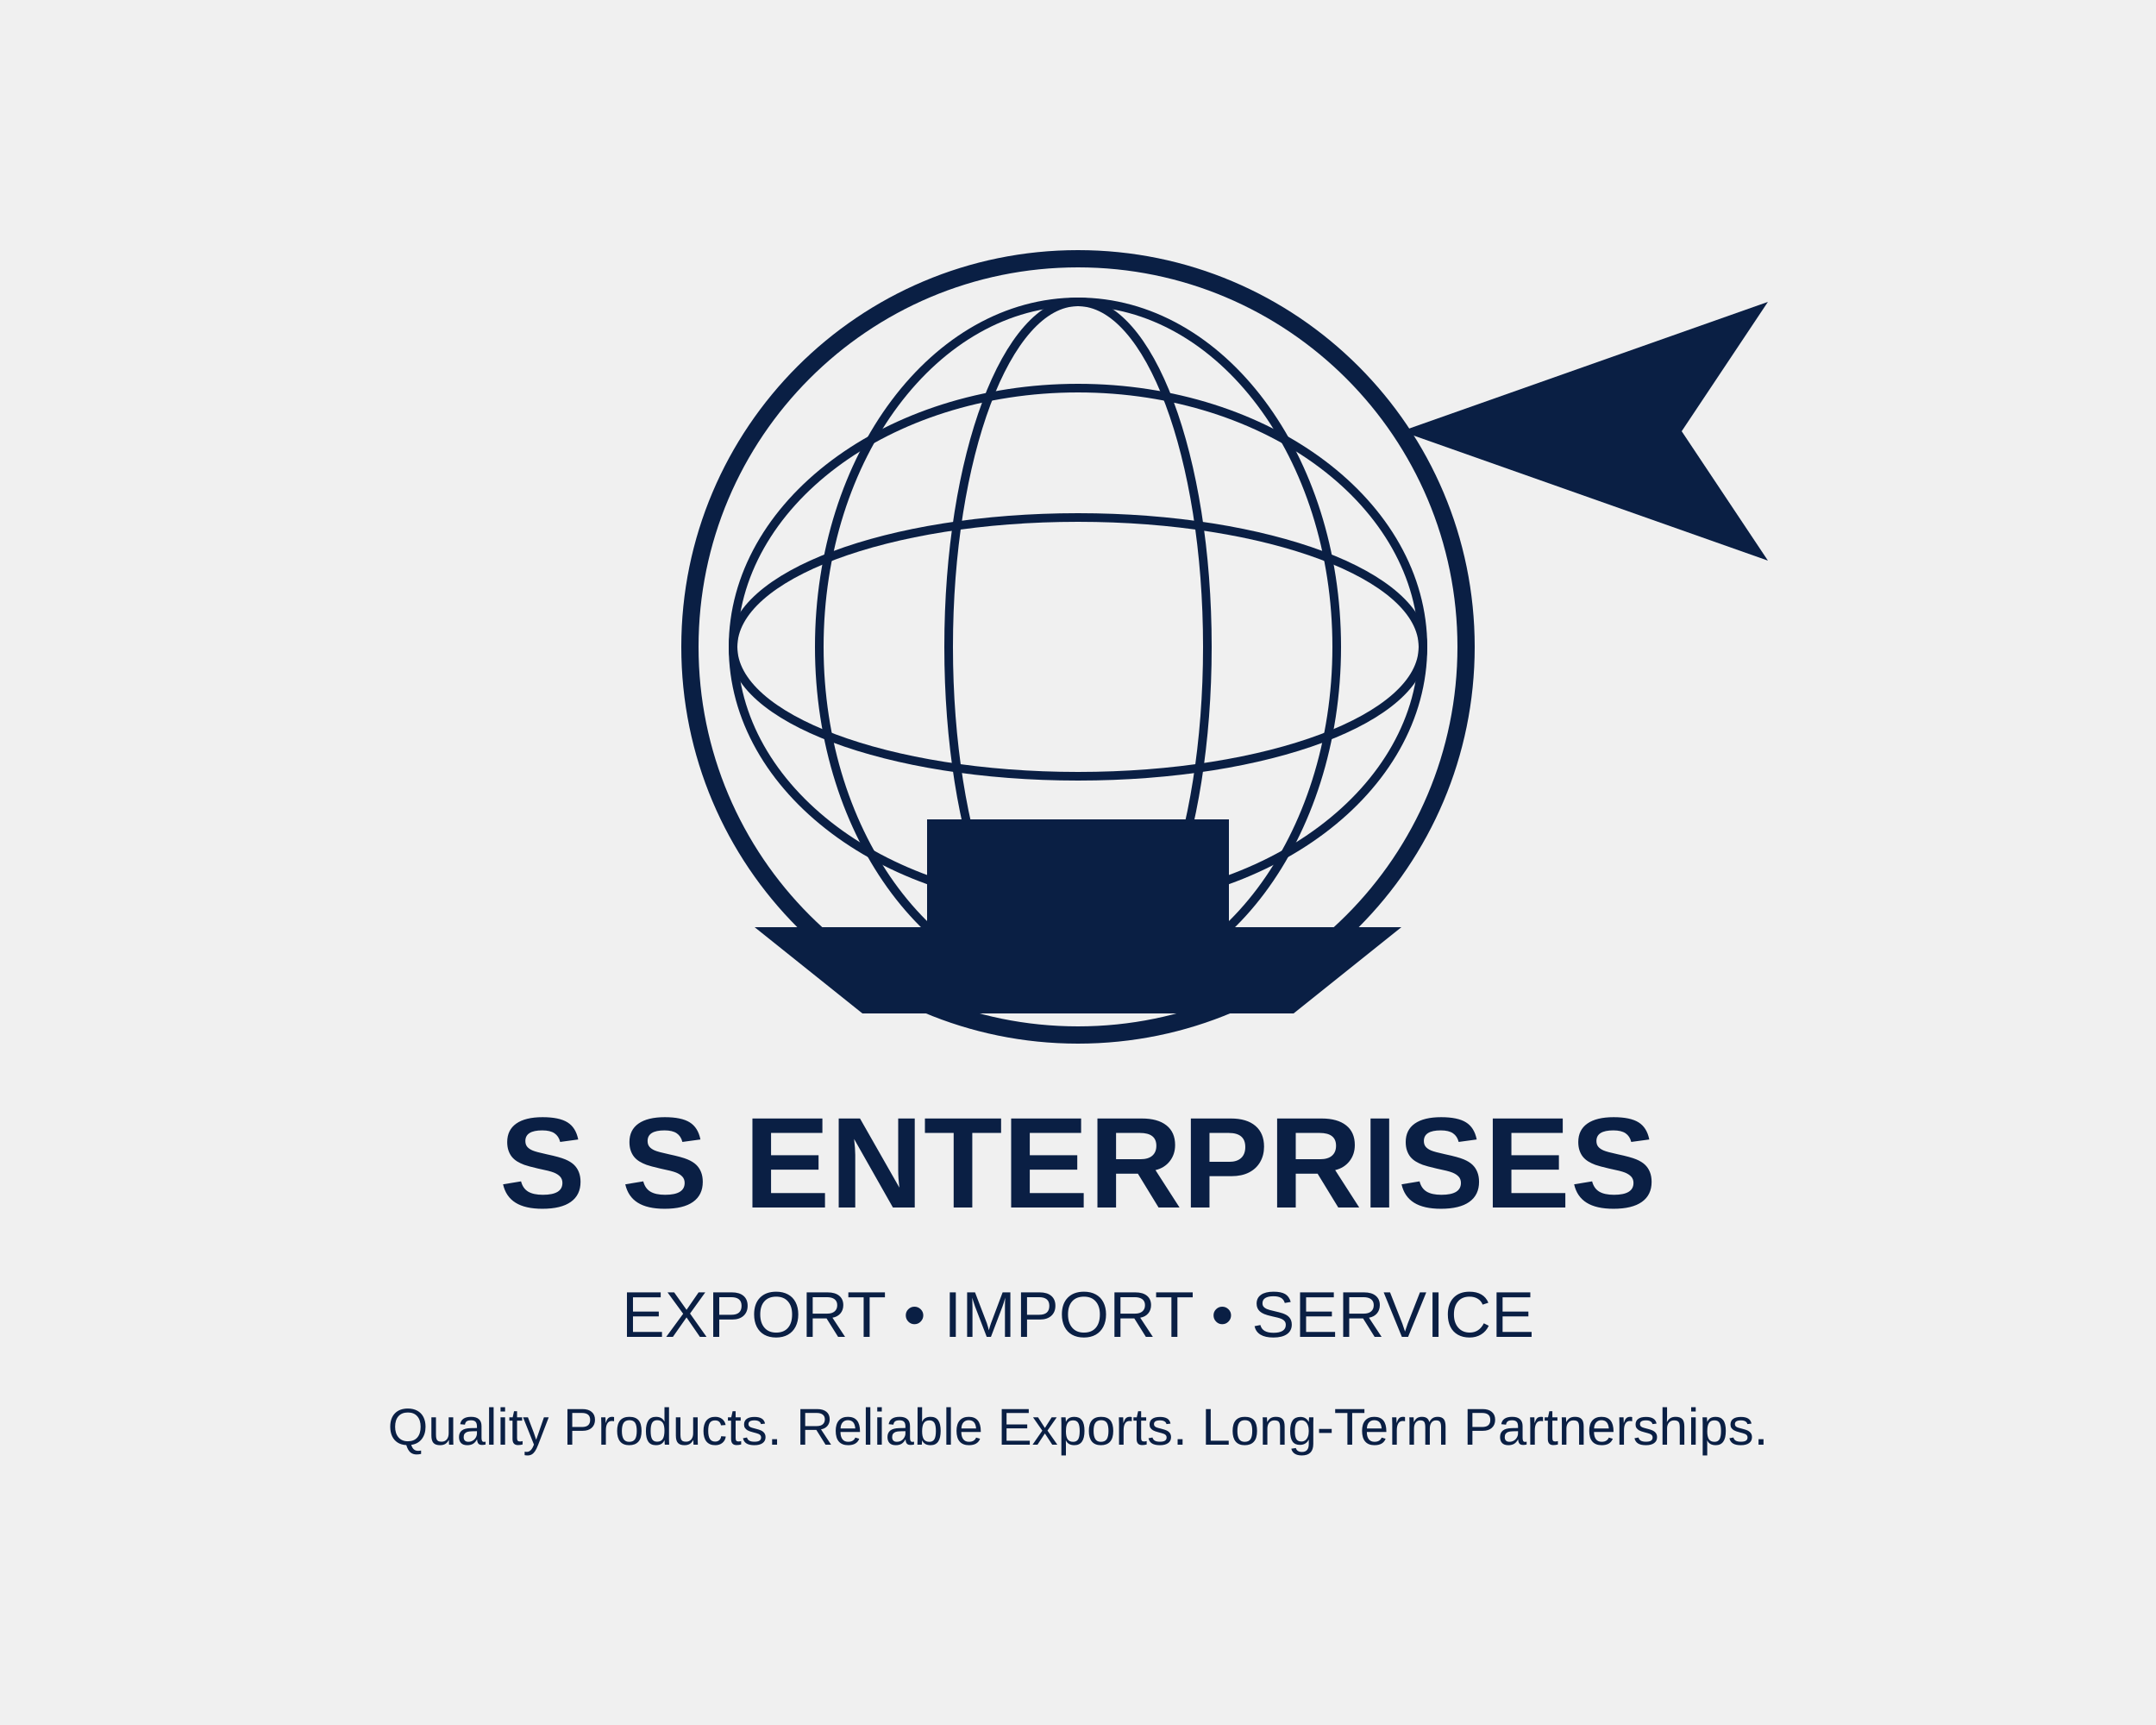
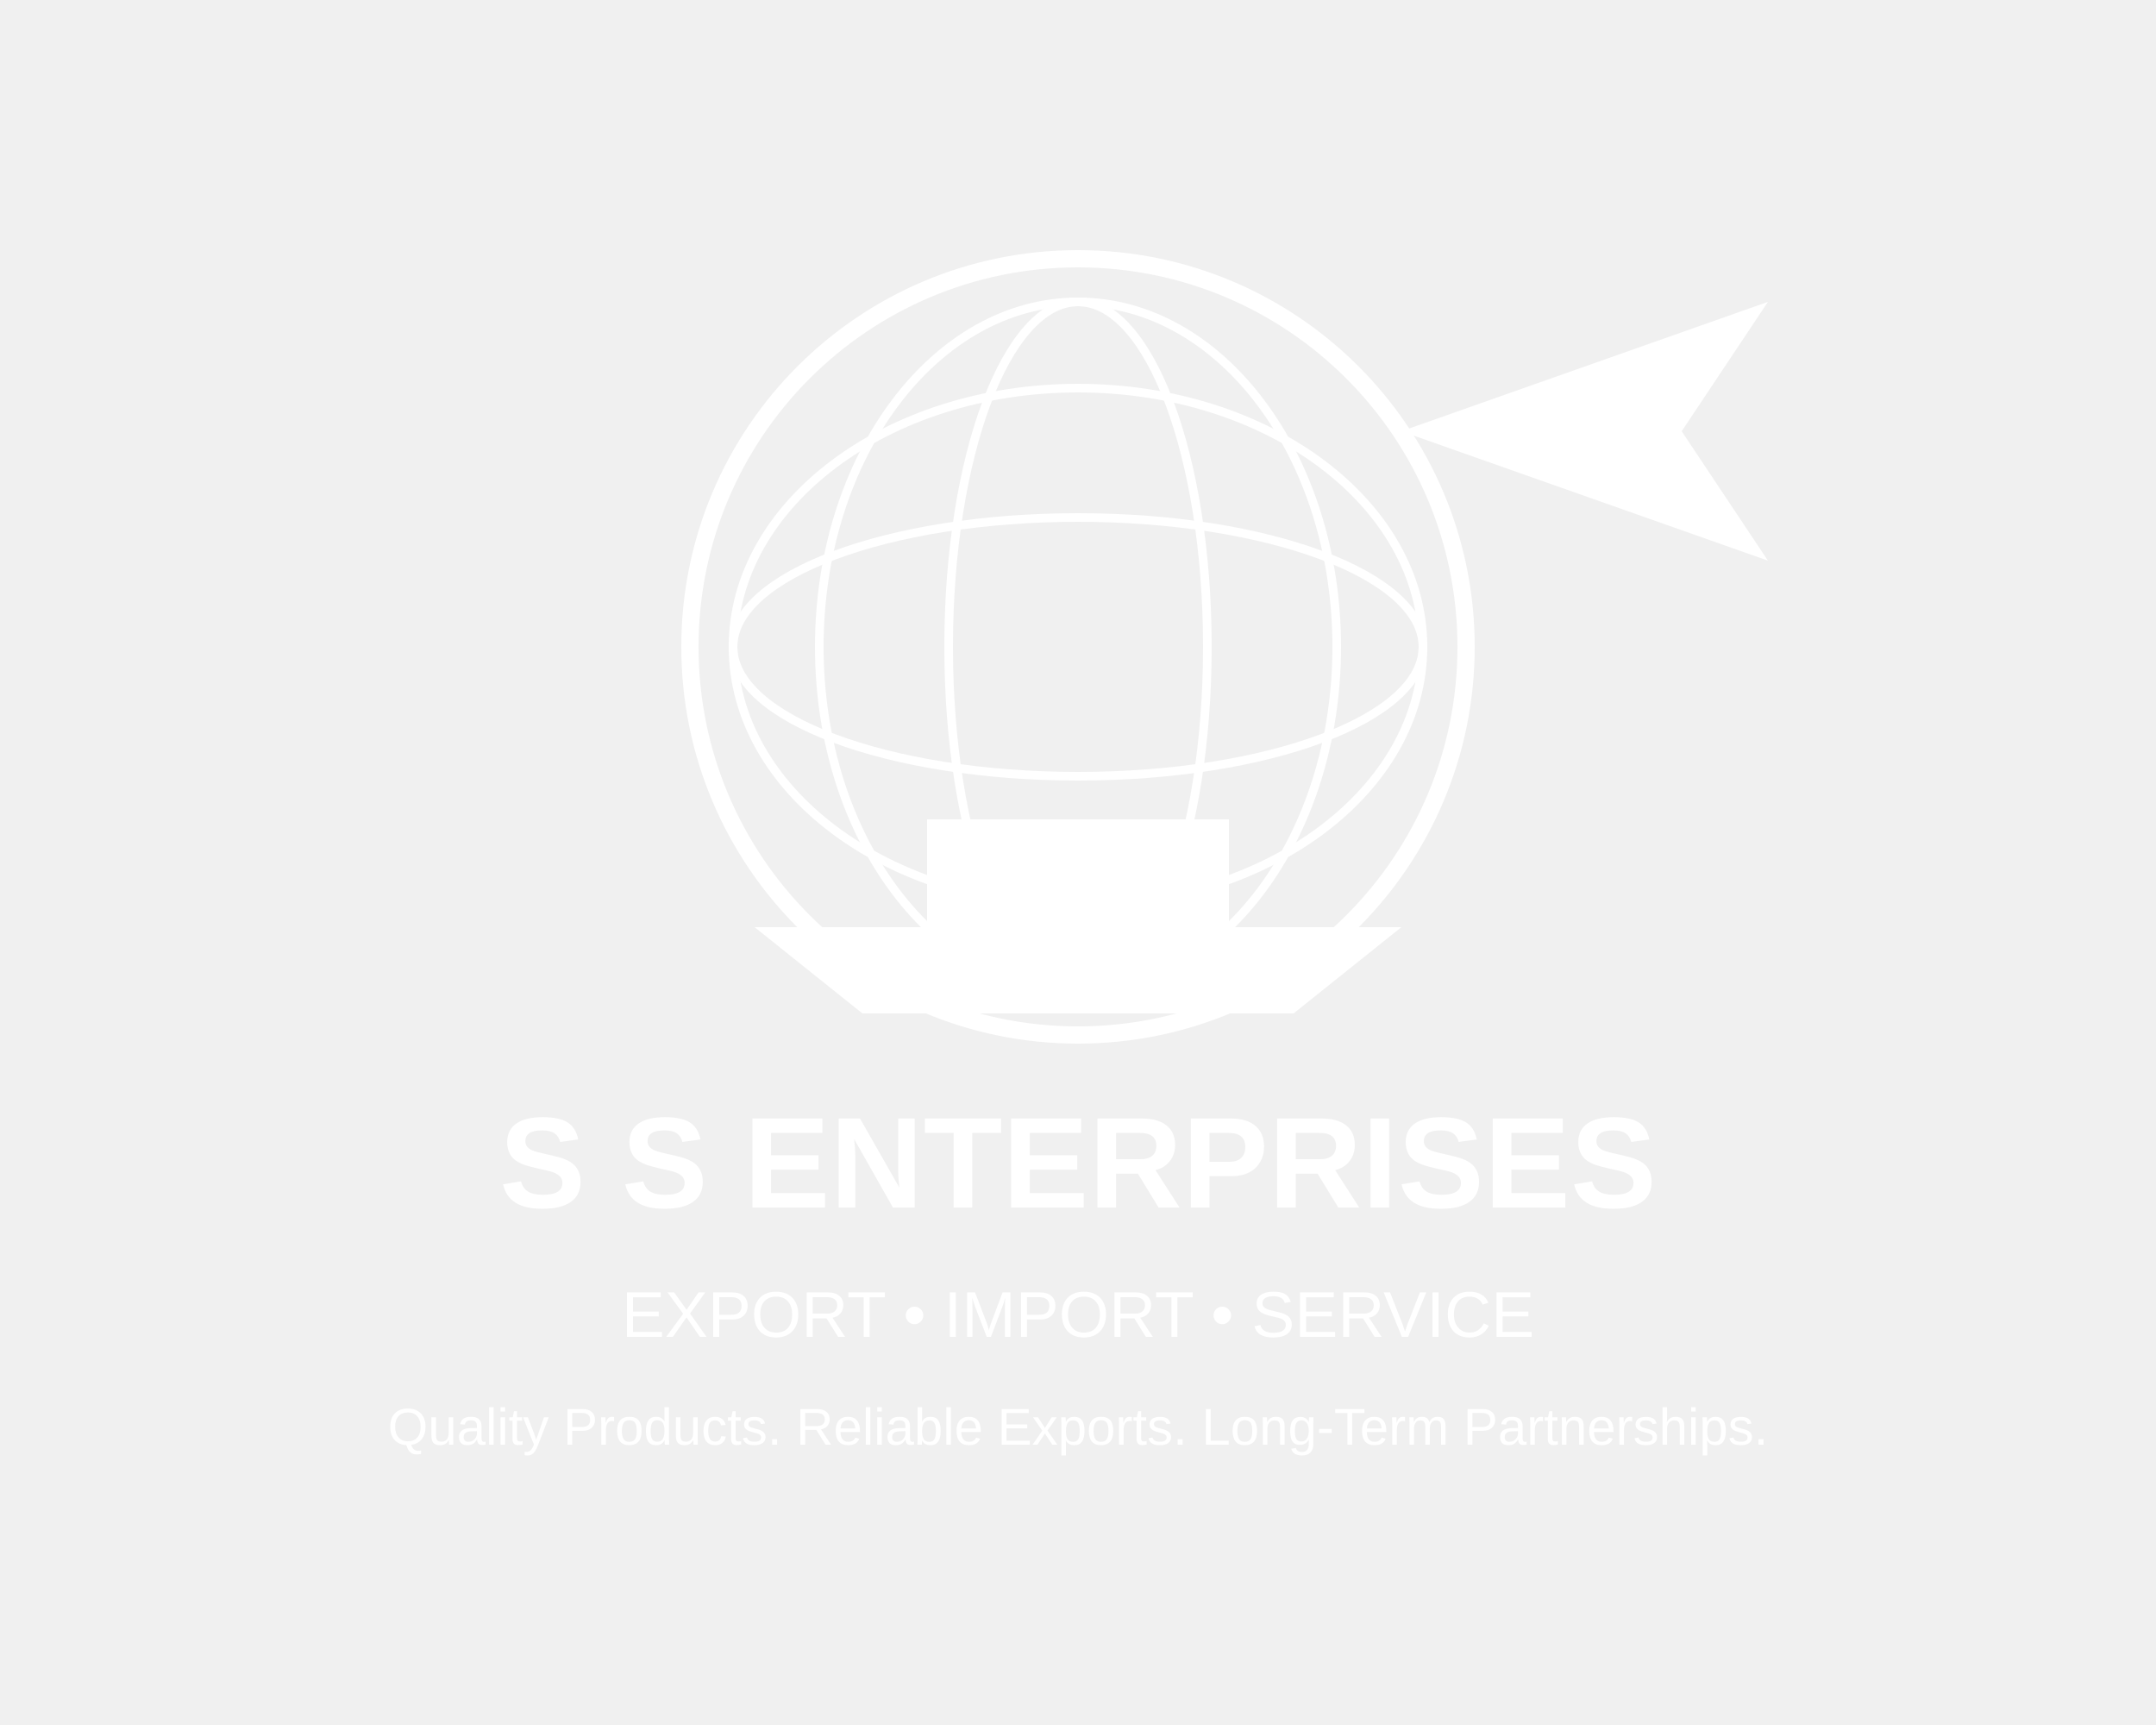
<svg xmlns="http://www.w3.org/2000/svg" width="1000" height="800" viewBox="0 0 1000 800">
-   <circle cx="500" cy="300" r="180" stroke="#0A1F44" stroke-width="8" fill="none" />
-   <ellipse cx="500" cy="300" rx="160" ry="60" stroke="#0A1F44" stroke-width="4" fill="none" />
-   <ellipse cx="500" cy="300" rx="160" ry="120" stroke="#0A1F44" stroke-width="4" fill="none" />
-   <ellipse cx="500" cy="300" rx="60" ry="160" stroke="#0A1F44" stroke-width="4" fill="none" />
-   <ellipse cx="500" cy="300" rx="120" ry="160" stroke="#0A1F44" stroke-width="4" fill="none" />
-   <polygon points="650,200 820,140 780,200 820,260" fill="#0A1F44" />
-   <polygon points="350,430 650,430 600,470 400,470" fill="#0A1F44" />
-   <rect x="430" y="380" width="140" height="50" fill="#0A1F44" />
-   <text x="500" y="560" font-family="Arial, Helvetica, sans-serif" font-size="60" font-weight="bold" text-anchor="middle" fill="#0A1F44">
+   <circle cx="500" cy="300" r="180" stroke="#FFFFFF" stroke-width="8" fill="none" />
+   <ellipse cx="500" cy="300" rx="160" ry="60" stroke="#FFFFFF" stroke-width="4" fill="none" />
+   <ellipse cx="500" cy="300" rx="160" ry="120" stroke="#FFFFFF" stroke-width="4" fill="none" />
+   <ellipse cx="500" cy="300" rx="60" ry="160" stroke="#FFFFFF" stroke-width="4" fill="none" />
+   <ellipse cx="500" cy="300" rx="120" ry="160" stroke="#FFFFFF" stroke-width="4" fill="none" />
+   <polygon points="650,200 820,140 780,200 820,260" fill="#FFFFFF" />
+   <polygon points="350,430 650,430 600,470 400,470" fill="#FFFFFF" />
+   <rect x="430" y="380" width="140" height="50" fill="#FFFFFF" />
+   <text x="500" y="560" font-family="Arial, Helvetica, sans-serif" font-size="60" font-weight="bold" text-anchor="middle" fill="#FFFFFF">
        S S ENTERPRISES
    </text>
-   <text x="500" y="620" font-family="Arial, Helvetica, sans-serif" font-size="30" text-anchor="middle" fill="#0A1F44">
+   <text x="500" y="620" font-family="Arial, Helvetica, sans-serif" font-size="30" text-anchor="middle" fill="#FFFFFF">
        EXPORT • IMPORT • SERVICE
    </text>
-   <text x="500" y="670" font-family="Arial, Helvetica, sans-serif" font-size="24" text-anchor="middle" fill="#0A1F44">
+   <text x="500" y="670" font-family="Arial, Helvetica, sans-serif" font-size="24" text-anchor="middle" fill="#FFFFFF">
        Quality Products. Reliable Exports. Long-Term Partnerships.
    </text>
</svg>
